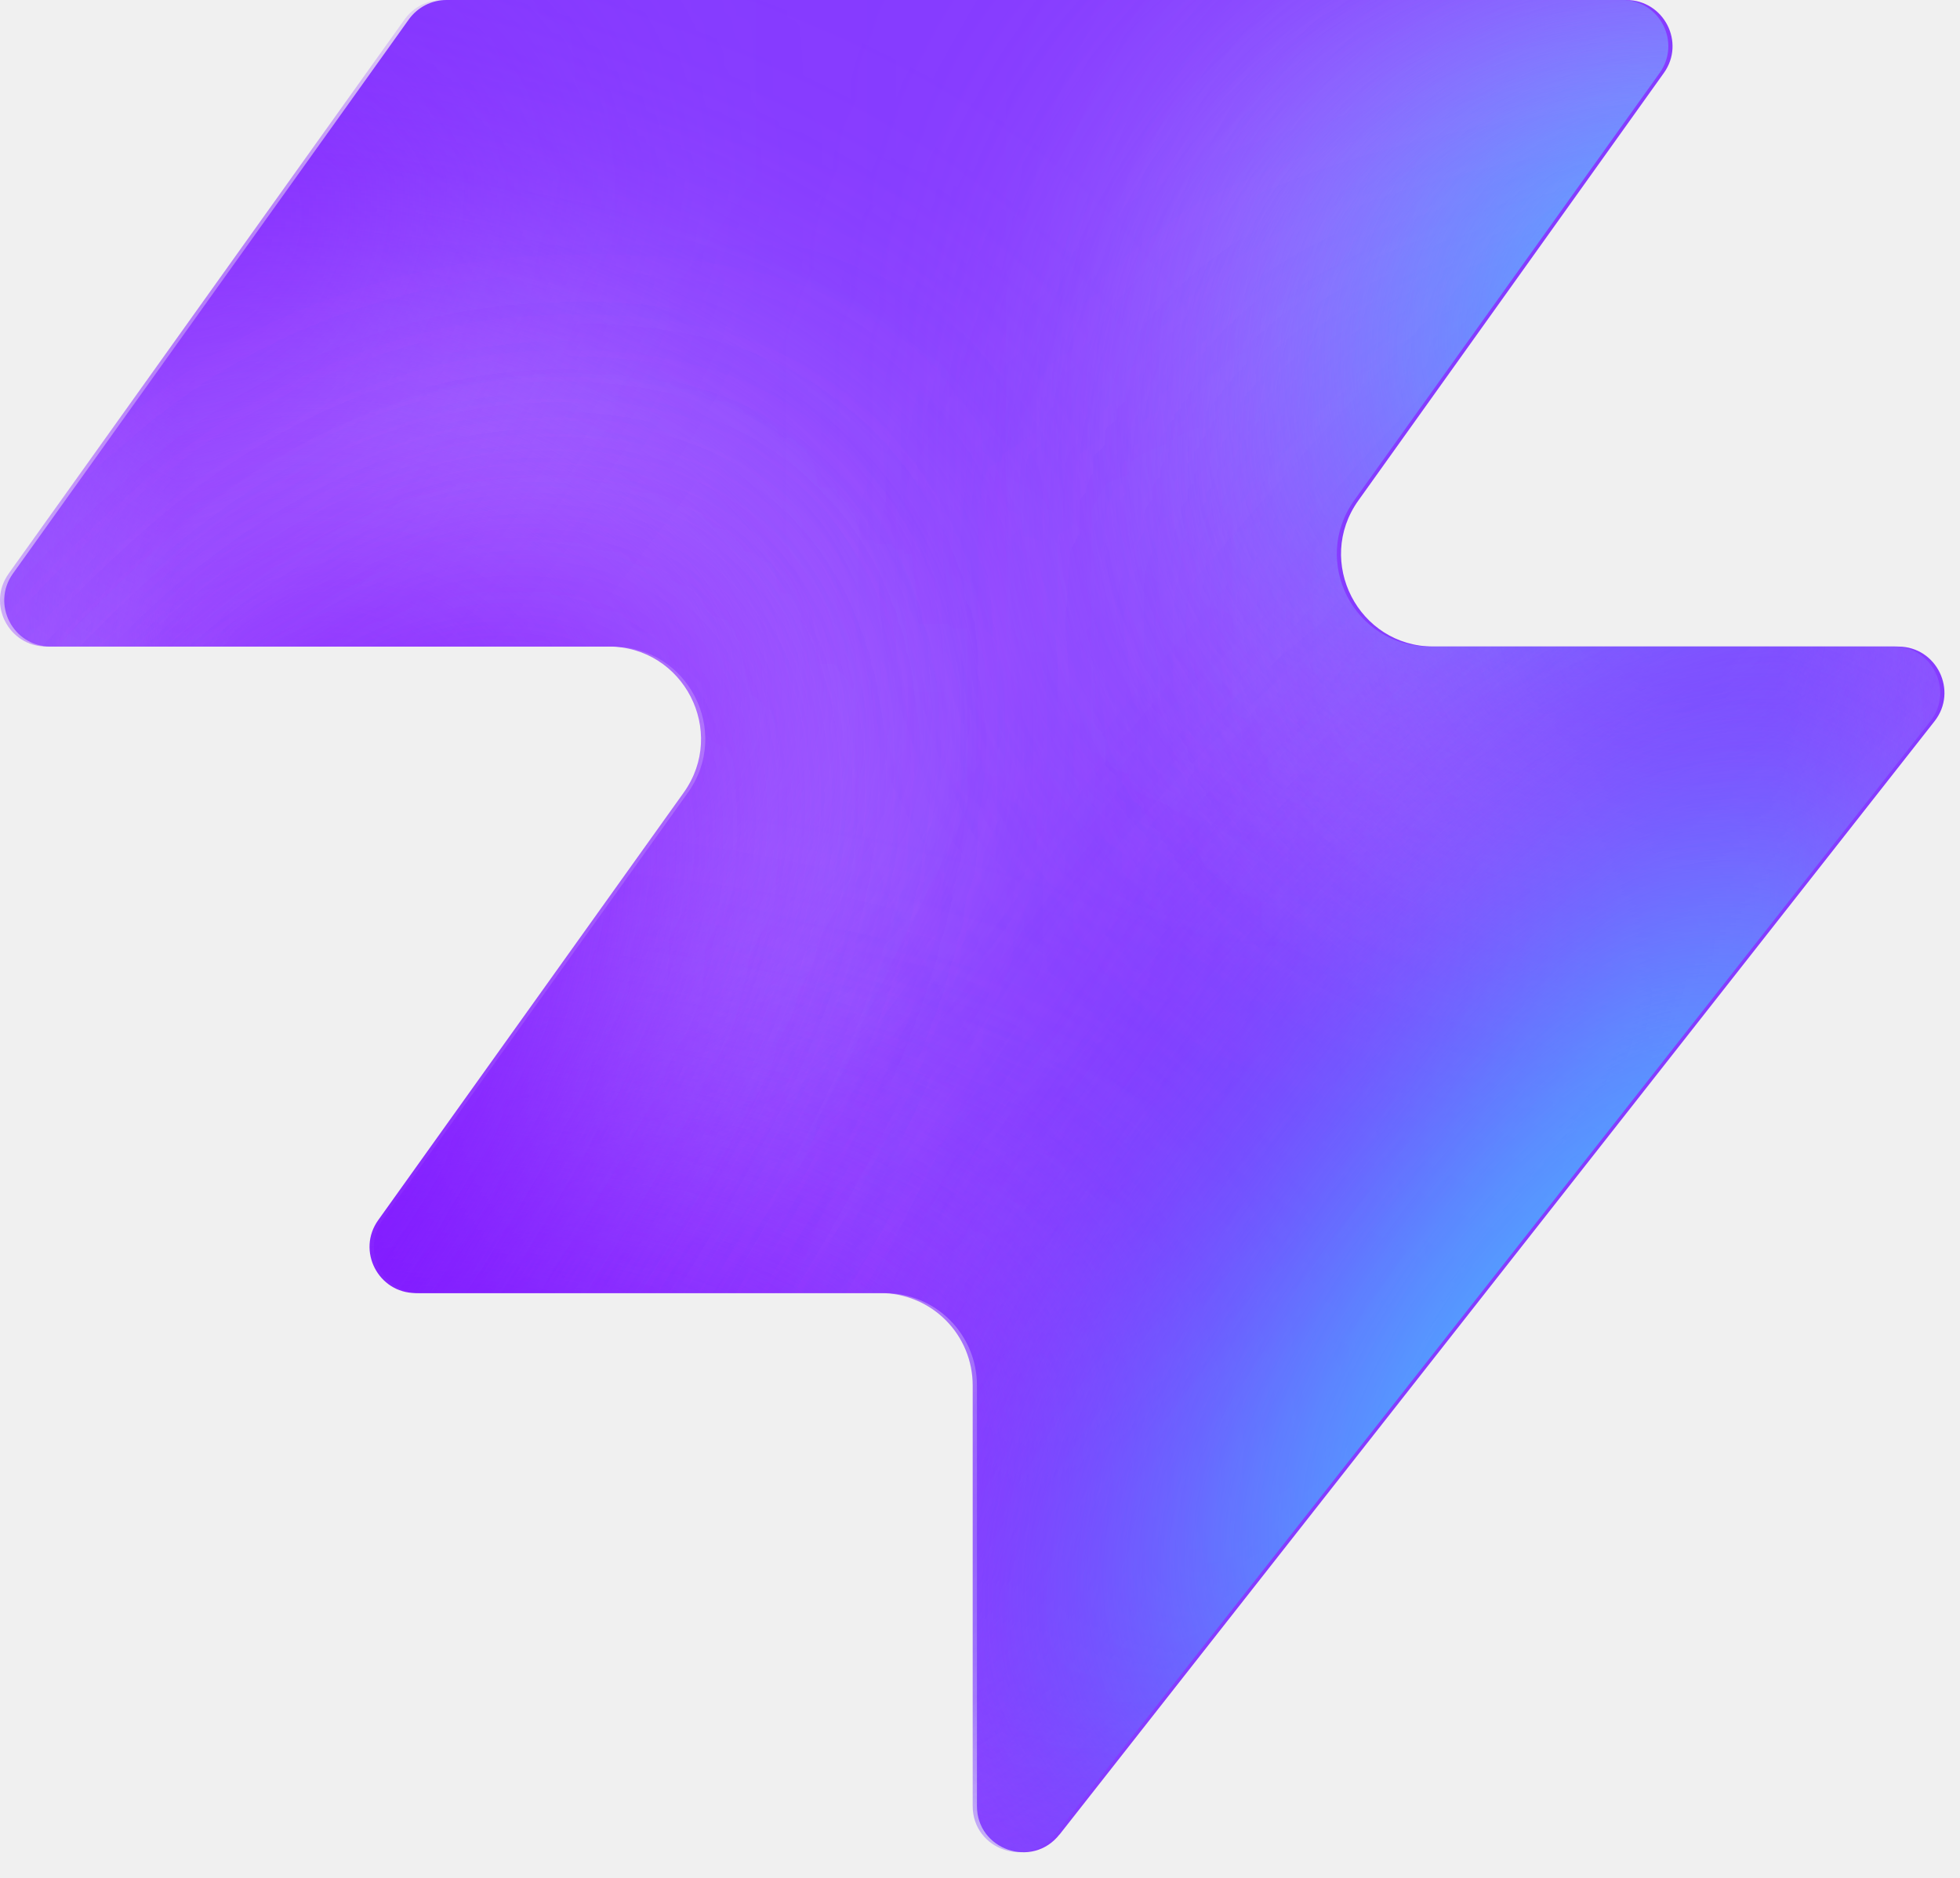
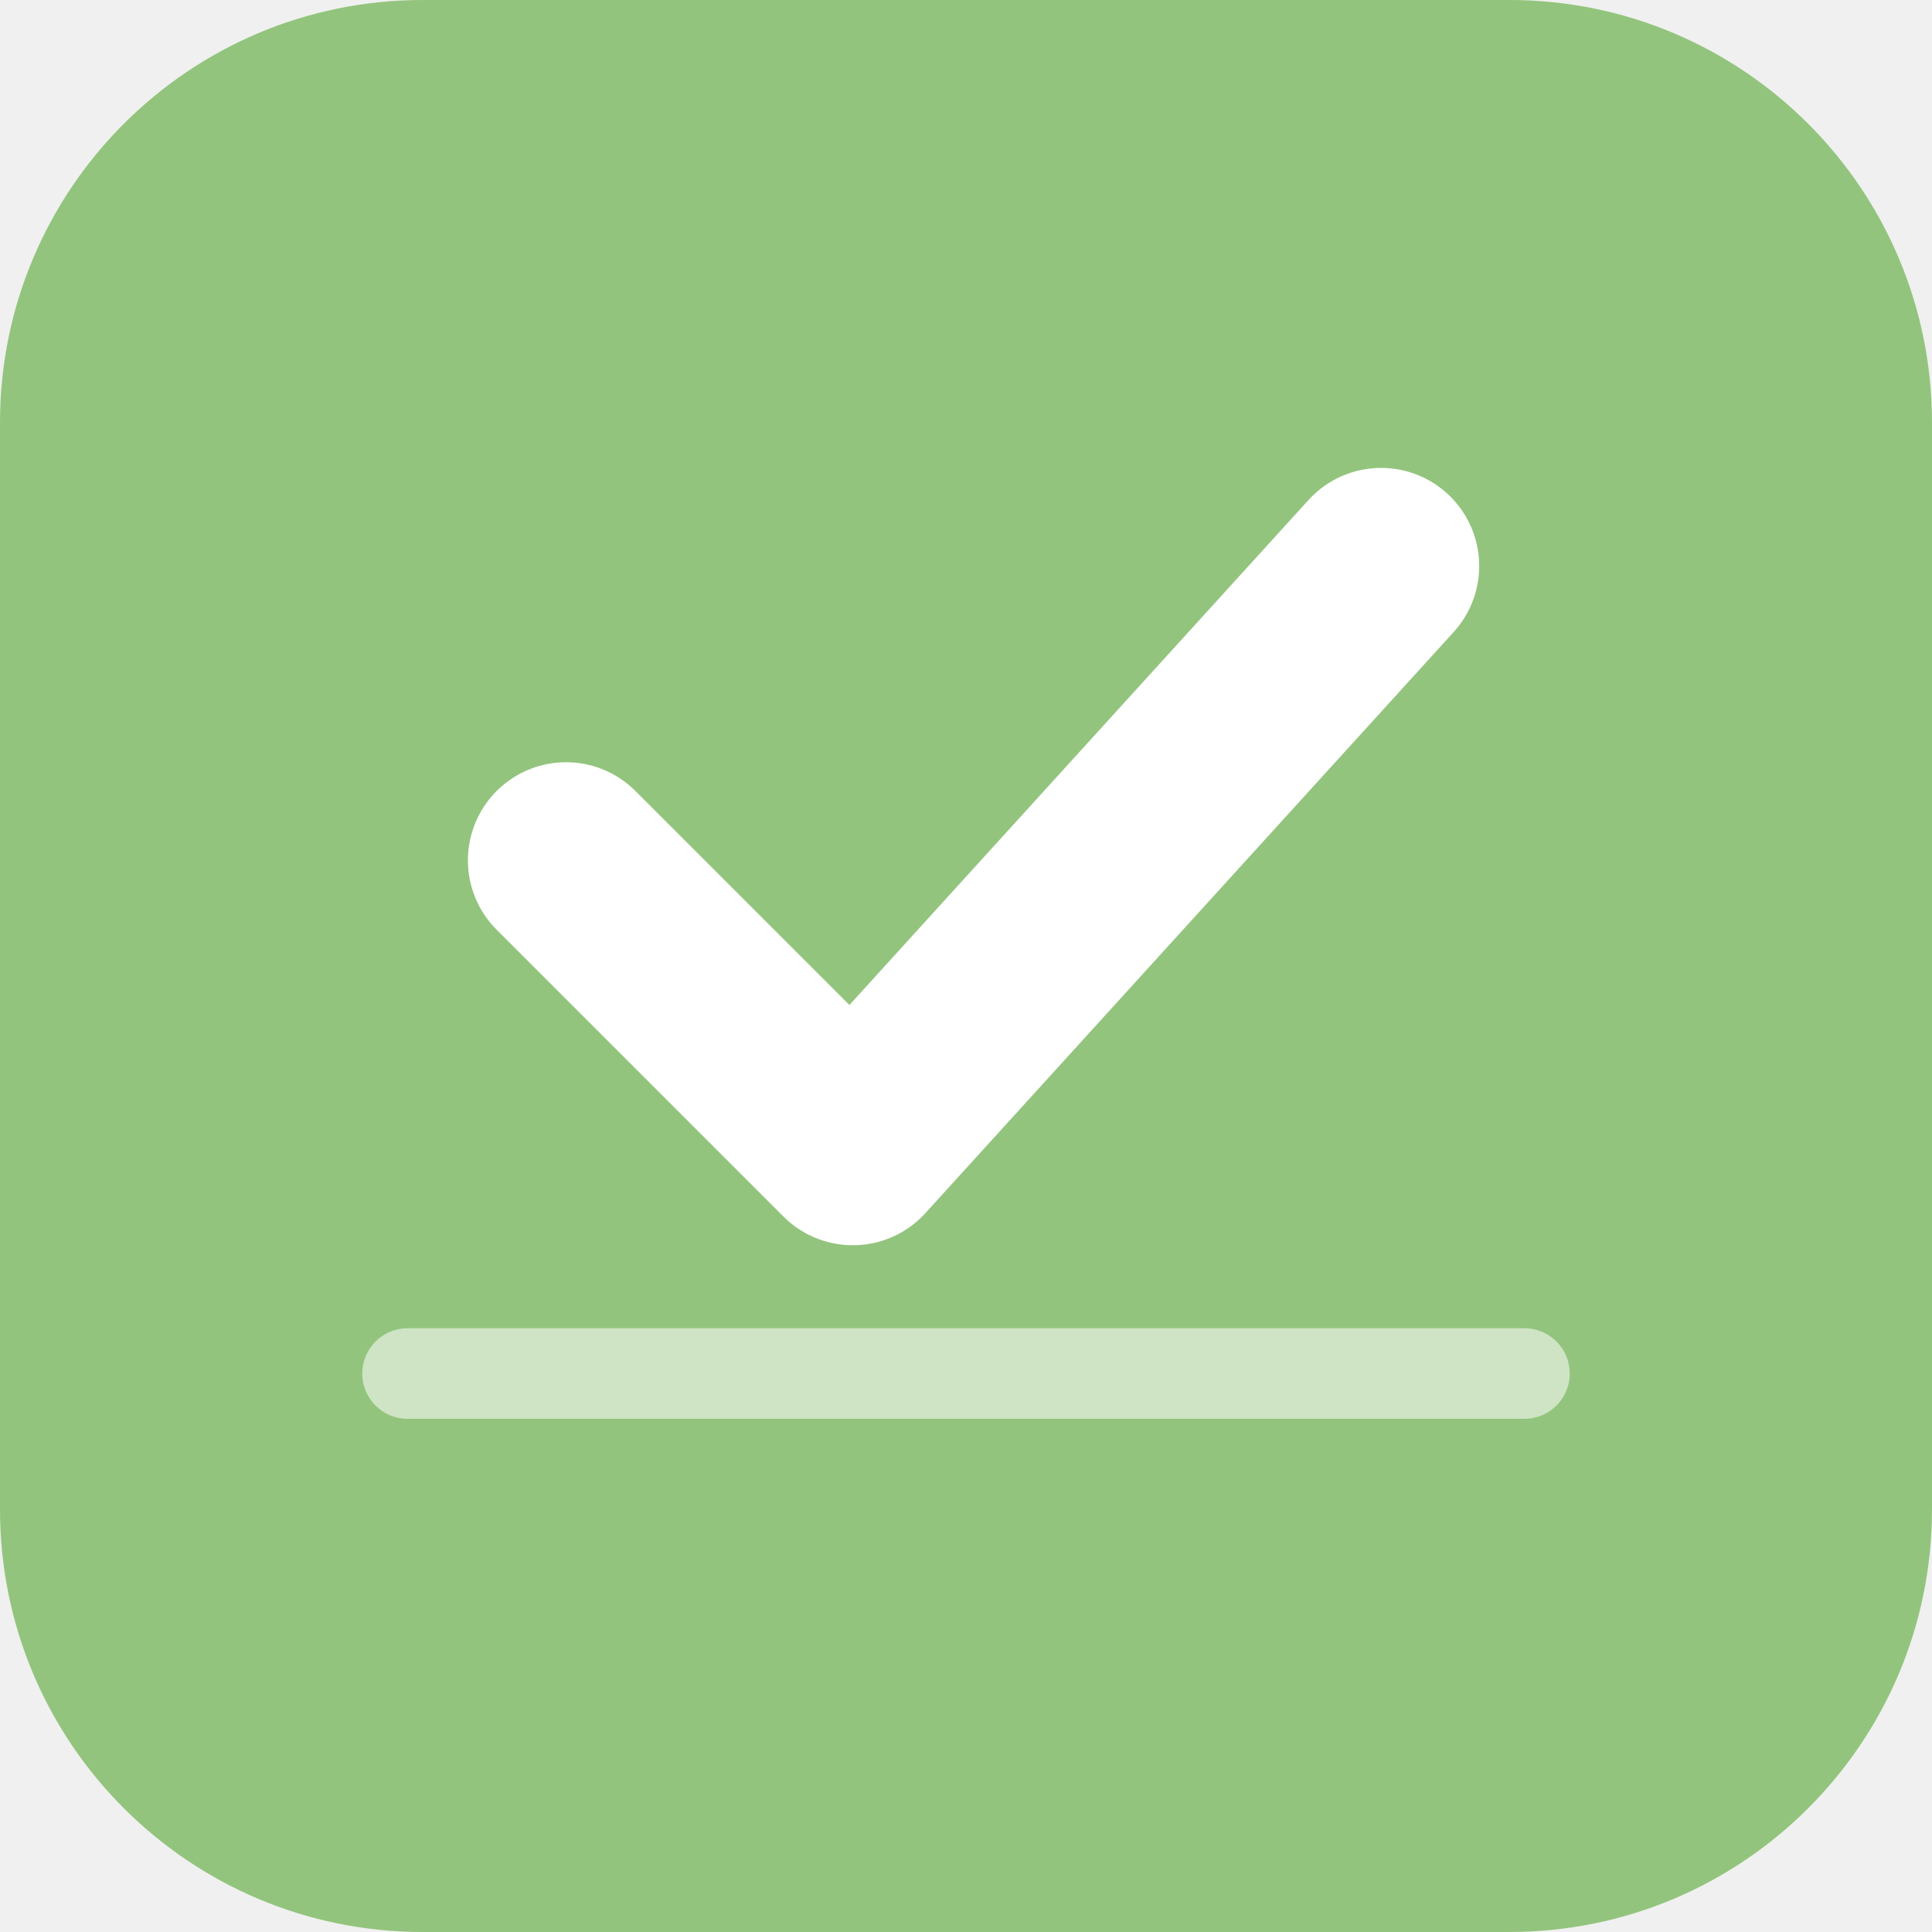
- <svg xmlns="http://www.w3.org/2000/svg" width="48" height="46" fill="none" viewBox="0 0 48 46">
-   <path fill="#863bff" d="M25.946 44.938c-.664.845-2.021.375-2.021-.698V33.937a2.26 2.26 0 0 0-2.262-2.262H10.287c-.92 0-1.456-1.04-.92-1.788l7.48-10.471c1.07-1.497 0-3.578-1.842-3.578H1.237c-.92 0-1.456-1.04-.92-1.788L10.013.474c.214-.297.556-.474.92-.474h28.894c.92 0 1.456 1.04.92 1.788l-7.48 10.471c-1.07 1.498 0 3.579 1.842 3.579h11.377c.943 0 1.473 1.088.89 1.83L25.947 44.94z" style="fill:#863bff;fill:color(display-p3 .525 .23 1);fill-opacity:1" />
-   <mask id="a" width="48" height="46" x="0" y="0" maskUnits="userSpaceOnUse" style="mask-type:alpha">
-     <path fill="#000" d="M25.842 44.938c-.664.844-2.021.375-2.021-.698V33.937a2.26 2.26 0 0 0-2.262-2.262H10.183c-.92 0-1.456-1.04-.92-1.788l7.48-10.471c1.07-1.498 0-3.579-1.842-3.579H1.133c-.92 0-1.456-1.04-.92-1.787L9.91.473c.214-.297.556-.474.92-.474h28.894c.92 0 1.456 1.04.92 1.788l-7.48 10.471c-1.07 1.498 0 3.578 1.842 3.578h11.377c.943 0 1.473 1.088.89 1.832L25.843 44.94z" style="fill:#000;fill-opacity:1" />
-   </mask>
-   <g mask="url(#a)">
-     <g filter="url(#b)">
-       <ellipse cx="5.508" cy="14.704" fill="#ede6ff" rx="5.508" ry="14.704" style="fill:#ede6ff;fill:color(display-p3 .927 .903 1);fill-opacity:1" transform="matrix(.00324 1 1 -.00324 -4.47 31.516)" />
-     </g>
-     <g filter="url(#c)">
-       <ellipse cx="10.399" cy="29.851" fill="#ede6ff" rx="10.399" ry="29.851" style="fill:#ede6ff;fill:color(display-p3 .927 .903 1);fill-opacity:1" transform="matrix(.00324 1 1 -.00324 -39.328 7.883)" />
-     </g>
-     <g filter="url(#d)">
-       <ellipse cx="5.508" cy="30.487" fill="#7e14ff" rx="5.508" ry="30.487" style="fill:#7e14ff;fill:color(display-p3 .492 .077 1);fill-opacity:1" transform="rotate(89.814 -25.913 -14.639)scale(1 -1)" />
-     </g>
-     <g filter="url(#e)">
-       <ellipse cx="5.508" cy="30.599" fill="#7e14ff" rx="5.508" ry="30.599" style="fill:#7e14ff;fill:color(display-p3 .492 .077 1);fill-opacity:1" transform="rotate(89.814 -32.644 -3.334)scale(1 -1)" />
-     </g>
-     <g filter="url(#f)">
-       <ellipse cx="5.508" cy="30.599" fill="#7e14ff" rx="5.508" ry="30.599" style="fill:#7e14ff;fill:color(display-p3 .492 .077 1);fill-opacity:1" transform="matrix(.00324 1 1 -.00324 -34.34 30.47)" />
-     </g>
-     <g filter="url(#g)">
-       <ellipse cx="14.072" cy="22.078" fill="#ede6ff" rx="14.072" ry="22.078" style="fill:#ede6ff;fill:color(display-p3 .927 .903 1);fill-opacity:1" transform="rotate(93.35 24.506 48.493)scale(-1 1)" />
-     </g>
-     <g filter="url(#h)">
-       <ellipse cx="3.47" cy="21.501" fill="#7e14ff" rx="3.47" ry="21.501" style="fill:#7e14ff;fill:color(display-p3 .492 .077 1);fill-opacity:1" transform="rotate(89.009 28.708 47.59)scale(-1 1)" />
-     </g>
-     <g filter="url(#i)">
-       <ellipse cx="3.47" cy="21.501" fill="#7e14ff" rx="3.47" ry="21.501" style="fill:#7e14ff;fill:color(display-p3 .492 .077 1);fill-opacity:1" transform="rotate(89.009 28.708 47.59)scale(-1 1)" />
-     </g>
-     <g filter="url(#j)">
-       <ellipse cx=".387" cy="8.972" fill="#7e14ff" rx="4.407" ry="29.108" style="fill:#7e14ff;fill:color(display-p3 .492 .077 1);fill-opacity:1" transform="rotate(39.51 .387 8.972)" />
-     </g>
-     <g filter="url(#k)">
-       <ellipse cx="47.523" cy="-6.092" fill="#7e14ff" rx="4.407" ry="29.108" style="fill:#7e14ff;fill:color(display-p3 .492 .077 1);fill-opacity:1" transform="rotate(37.892 47.523 -6.092)" />
-     </g>
-     <g filter="url(#l)">
-       <ellipse cx="41.412" cy="6.333" fill="#47bfff" rx="5.971" ry="9.665" style="fill:#47bfff;fill:color(display-p3 .28 .748 1);fill-opacity:1" transform="rotate(37.892 41.412 6.333)" />
-     </g>
-     <g filter="url(#m)">
-       <ellipse cx="-1.879" cy="38.332" fill="#7e14ff" rx="4.407" ry="29.108" style="fill:#7e14ff;fill:color(display-p3 .492 .077 1);fill-opacity:1" transform="rotate(37.892 -1.88 38.332)" />
-     </g>
-     <g filter="url(#n)">
-       <ellipse cx="-1.879" cy="38.332" fill="#7e14ff" rx="4.407" ry="29.108" style="fill:#7e14ff;fill:color(display-p3 .492 .077 1);fill-opacity:1" transform="rotate(37.892 -1.88 38.332)" />
-     </g>
-     <g filter="url(#o)">
-       <ellipse cx="35.651" cy="29.907" fill="#7e14ff" rx="4.407" ry="29.108" style="fill:#7e14ff;fill:color(display-p3 .492 .077 1);fill-opacity:1" transform="rotate(37.892 35.651 29.907)" />
-     </g>
-     <g filter="url(#p)">
-       <ellipse cx="38.418" cy="32.4" fill="#47bfff" rx="5.971" ry="15.297" style="fill:#47bfff;fill:color(display-p3 .28 .748 1);fill-opacity:1" transform="rotate(37.892 38.418 32.4)" />
-     </g>
-   </g>
-   <defs>
-     <filter id="b" width="60.045" height="41.654" x="-19.77" y="16.149" color-interpolation-filters="sRGB" filterUnits="userSpaceOnUse">
-       <feFlood flood-opacity="0" result="BackgroundImageFix" />
-       <feBlend in="SourceGraphic" in2="BackgroundImageFix" result="shape" />
-       <feGaussianBlur result="effect1_foregroundBlur_2002_17158" stdDeviation="7.659" />
-     </filter>
-     <filter id="c" width="90.34" height="51.437" x="-54.613" y="-7.533" color-interpolation-filters="sRGB" filterUnits="userSpaceOnUse">
-       <feFlood flood-opacity="0" result="BackgroundImageFix" />
-       <feBlend in="SourceGraphic" in2="BackgroundImageFix" result="shape" />
-       <feGaussianBlur result="effect1_foregroundBlur_2002_17158" stdDeviation="7.659" />
-     </filter>
-     <filter id="d" width="79.355" height="29.4" x="-49.64" y="2.03" color-interpolation-filters="sRGB" filterUnits="userSpaceOnUse">
-       <feFlood flood-opacity="0" result="BackgroundImageFix" />
-       <feBlend in="SourceGraphic" in2="BackgroundImageFix" result="shape" />
-       <feGaussianBlur result="effect1_foregroundBlur_2002_17158" stdDeviation="4.596" />
-     </filter>
-     <filter id="e" width="79.579" height="29.4" x="-45.045" y="20.029" color-interpolation-filters="sRGB" filterUnits="userSpaceOnUse">
-       <feFlood flood-opacity="0" result="BackgroundImageFix" />
-       <feBlend in="SourceGraphic" in2="BackgroundImageFix" result="shape" />
-       <feGaussianBlur result="effect1_foregroundBlur_2002_17158" stdDeviation="4.596" />
-     </filter>
-     <filter id="f" width="79.579" height="29.4" x="-43.513" y="21.178" color-interpolation-filters="sRGB" filterUnits="userSpaceOnUse">
-       <feFlood flood-opacity="0" result="BackgroundImageFix" />
-       <feBlend in="SourceGraphic" in2="BackgroundImageFix" result="shape" />
-       <feGaussianBlur result="effect1_foregroundBlur_2002_17158" stdDeviation="4.596" />
-     </filter>
-     <filter id="g" width="74.749" height="58.852" x="15.756" y="-17.901" color-interpolation-filters="sRGB" filterUnits="userSpaceOnUse">
-       <feFlood flood-opacity="0" result="BackgroundImageFix" />
-       <feBlend in="SourceGraphic" in2="BackgroundImageFix" result="shape" />
-       <feGaussianBlur result="effect1_foregroundBlur_2002_17158" stdDeviation="7.659" />
-     </filter>
-     <filter id="h" width="61.377" height="25.362" x="23.548" y="2.284" color-interpolation-filters="sRGB" filterUnits="userSpaceOnUse">
-       <feFlood flood-opacity="0" result="BackgroundImageFix" />
-       <feBlend in="SourceGraphic" in2="BackgroundImageFix" result="shape" />
-       <feGaussianBlur result="effect1_foregroundBlur_2002_17158" stdDeviation="4.596" />
-     </filter>
-     <filter id="i" width="61.377" height="25.362" x="23.548" y="2.284" color-interpolation-filters="sRGB" filterUnits="userSpaceOnUse">
-       <feFlood flood-opacity="0" result="BackgroundImageFix" />
-       <feBlend in="SourceGraphic" in2="BackgroundImageFix" result="shape" />
-       <feGaussianBlur result="effect1_foregroundBlur_2002_17158" stdDeviation="4.596" />
-     </filter>
-     <filter id="j" width="56.045" height="63.649" x="-27.636" y="-22.853" color-interpolation-filters="sRGB" filterUnits="userSpaceOnUse">
-       <feFlood flood-opacity="0" result="BackgroundImageFix" />
-       <feBlend in="SourceGraphic" in2="BackgroundImageFix" result="shape" />
-       <feGaussianBlur result="effect1_foregroundBlur_2002_17158" stdDeviation="4.596" />
-     </filter>
-     <filter id="k" width="54.814" height="64.646" x="20.116" y="-38.415" color-interpolation-filters="sRGB" filterUnits="userSpaceOnUse">
-       <feFlood flood-opacity="0" result="BackgroundImageFix" />
-       <feBlend in="SourceGraphic" in2="BackgroundImageFix" result="shape" />
-       <feGaussianBlur result="effect1_foregroundBlur_2002_17158" stdDeviation="4.596" />
-     </filter>
-     <filter id="l" width="33.541" height="35.313" x="24.641" y="-11.323" color-interpolation-filters="sRGB" filterUnits="userSpaceOnUse">
-       <feFlood flood-opacity="0" result="BackgroundImageFix" />
-       <feBlend in="SourceGraphic" in2="BackgroundImageFix" result="shape" />
-       <feGaussianBlur result="effect1_foregroundBlur_2002_17158" stdDeviation="4.596" />
-     </filter>
-     <filter id="m" width="54.814" height="64.646" x="-29.286" y="6.009" color-interpolation-filters="sRGB" filterUnits="userSpaceOnUse">
-       <feFlood flood-opacity="0" result="BackgroundImageFix" />
-       <feBlend in="SourceGraphic" in2="BackgroundImageFix" result="shape" />
-       <feGaussianBlur result="effect1_foregroundBlur_2002_17158" stdDeviation="4.596" />
-     </filter>
-     <filter id="n" width="54.814" height="64.646" x="-29.286" y="6.009" color-interpolation-filters="sRGB" filterUnits="userSpaceOnUse">
-       <feFlood flood-opacity="0" result="BackgroundImageFix" />
-       <feBlend in="SourceGraphic" in2="BackgroundImageFix" result="shape" />
-       <feGaussianBlur result="effect1_foregroundBlur_2002_17158" stdDeviation="4.596" />
-     </filter>
-     <filter id="o" width="54.814" height="64.646" x="8.244" y="-2.416" color-interpolation-filters="sRGB" filterUnits="userSpaceOnUse">
-       <feFlood flood-opacity="0" result="BackgroundImageFix" />
-       <feBlend in="SourceGraphic" in2="BackgroundImageFix" result="shape" />
-       <feGaussianBlur result="effect1_foregroundBlur_2002_17158" stdDeviation="4.596" />
-     </filter>
-     <filter id="p" width="39.409" height="43.623" x="18.713" y="10.588" color-interpolation-filters="sRGB" filterUnits="userSpaceOnUse">
-       <feFlood flood-opacity="0" result="BackgroundImageFix" />
-       <feBlend in="SourceGraphic" in2="BackgroundImageFix" result="shape" />
-       <feGaussianBlur result="effect1_foregroundBlur_2002_17158" stdDeviation="4.596" />
-     </filter>
-   </defs>
+ <svg xmlns="http://www.w3.org/2000/svg" viewBox="0 0 512 512">
+   <rect width="512" height="512" rx="112" fill="#93C47D" />
+   <rect x="96" y="352" width="320" height="24" rx="12" fill="#ffffff" opacity="0.55" />
+   <path d="M150 228 L226 304 L366 150" fill="none" stroke="#ffffff" stroke-width="52" stroke-linecap="round" stroke-linejoin="round" />
</svg>
